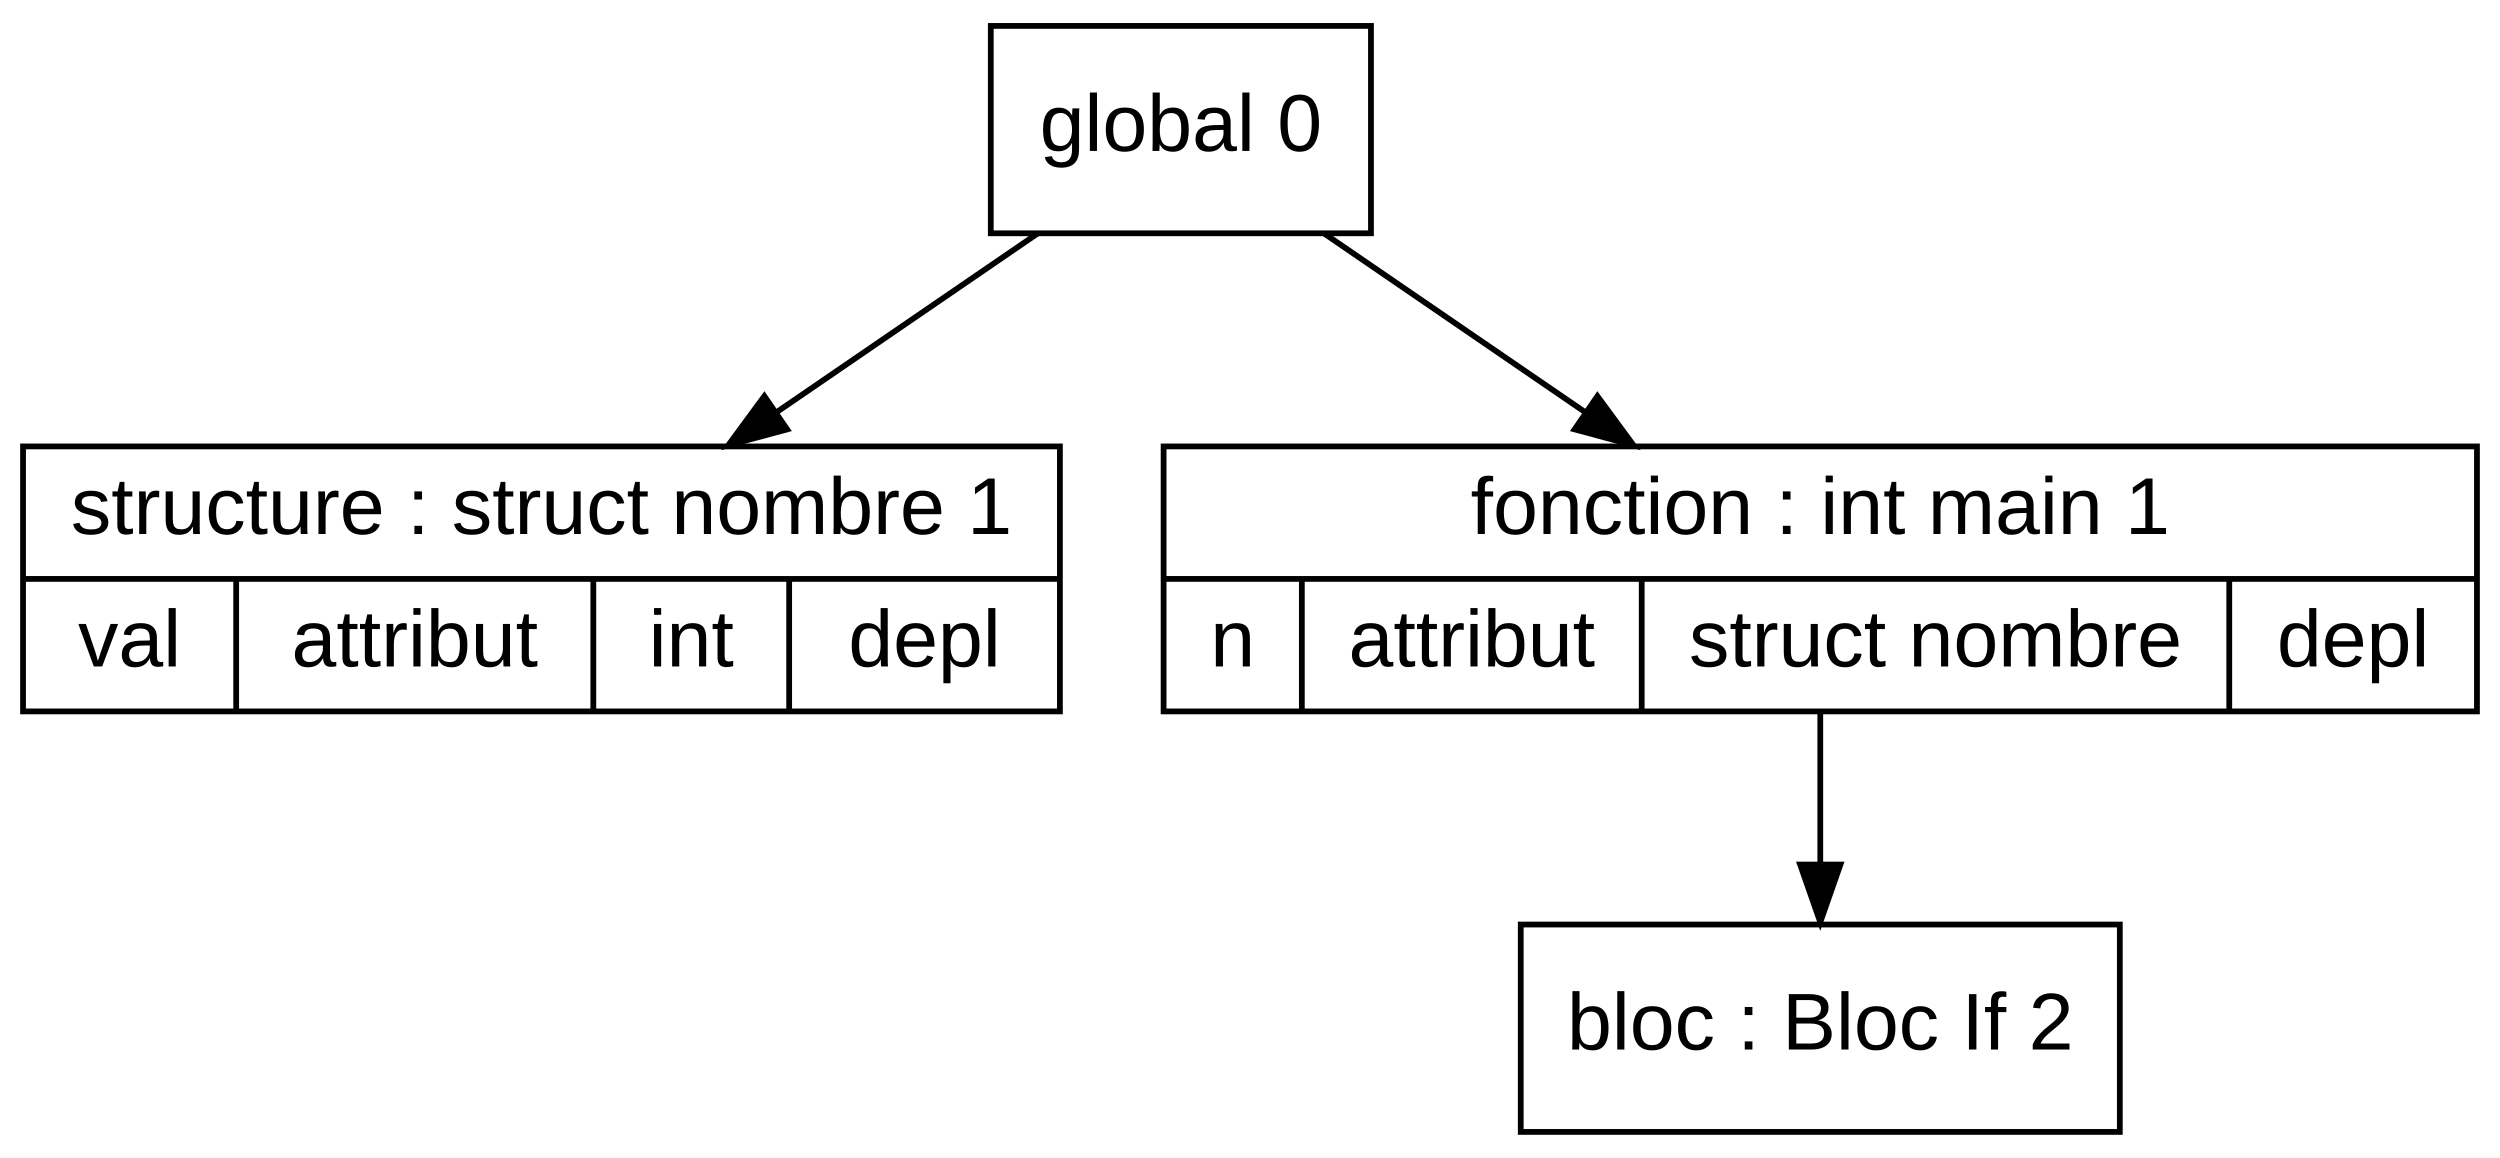
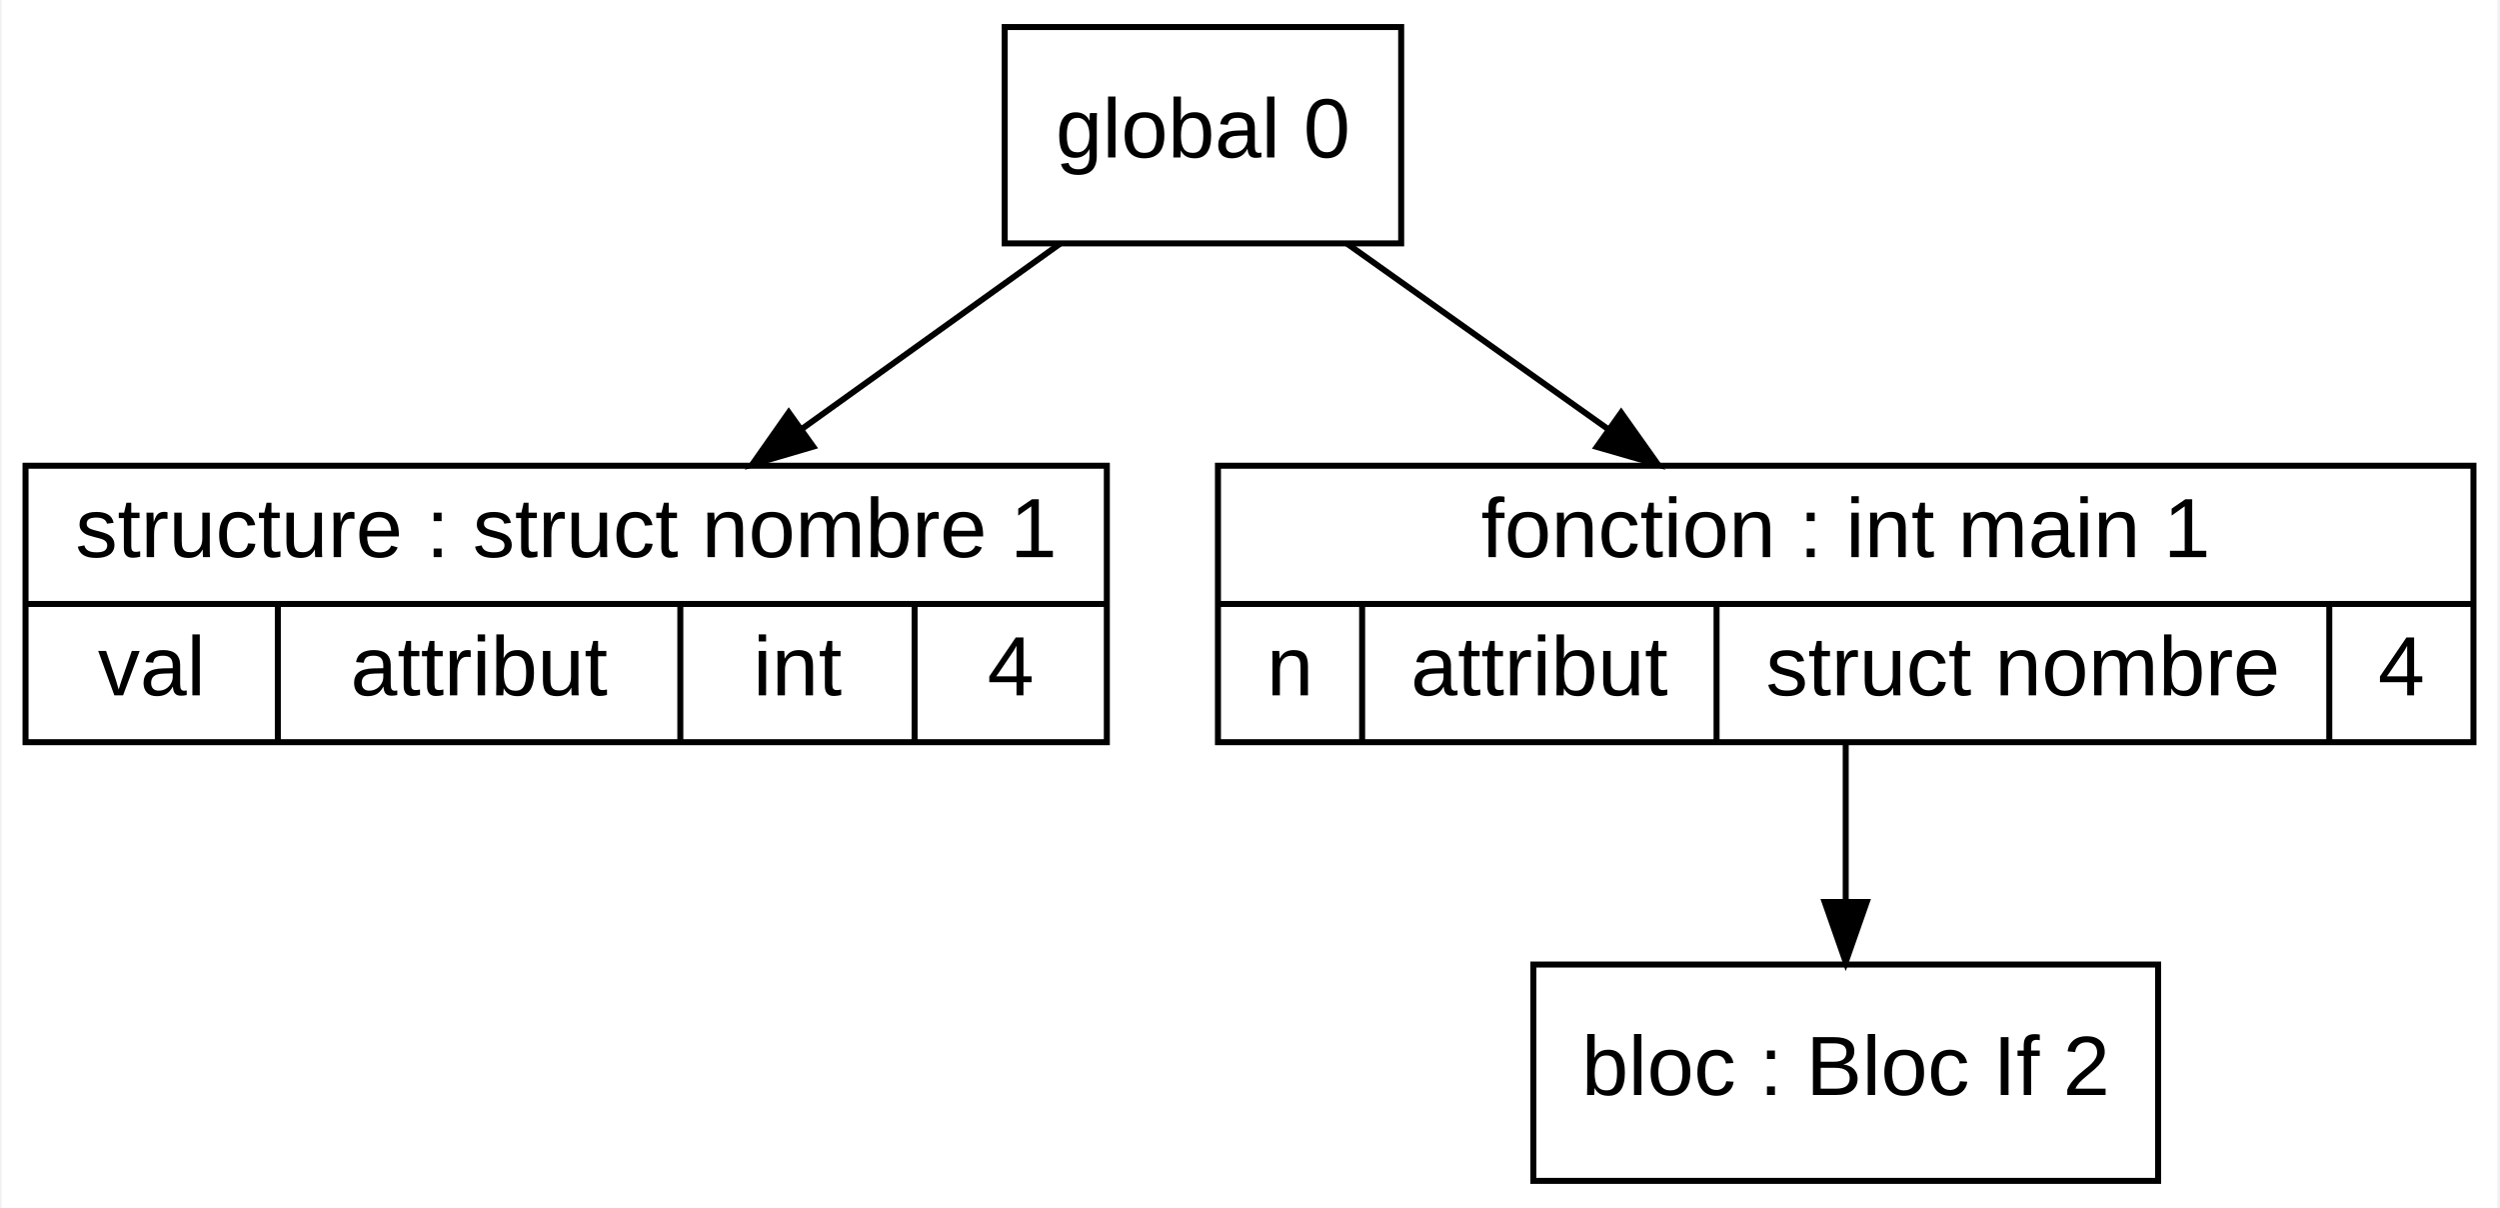
- <svg xmlns="http://www.w3.org/2000/svg" width="434pt" height="201pt" viewBox="0.00 0.00 434.00 201.00">
+ <svg xmlns="http://www.w3.org/2000/svg" width="416pt" height="201pt" viewBox="0.00 0.00 415.50 201.00">
  <g id="graph0" class="graph" transform="scale(1 1) rotate(0) translate(4 197)">
-     <polygon fill="white" stroke="transparent" points="-4,4 -4,-197 430,-197 430,4 -4,4" />
+     <polygon fill="white" stroke="transparent" points="-4,4 -4,-197 411.5,-197 411.5,4 -4,4" />
    <g id="node1" class="node">
      <polygon fill="none" stroke="black" points="0,-73.5 0,-119.5 180,-119.5 180,-73.5 0,-73.5" />
      <text text-anchor="middle" x="90" y="-104.3" font-family="Arial" font-size="14.00">structure : struct nombre 1</text>
      <polyline fill="none" stroke="black" points="0,-96.5 180,-96.5 " />
-       <text text-anchor="middle" x="18.5" y="-81.3" font-family="Arial" font-size="14.00">val</text>
-       <polyline fill="none" stroke="black" points="37,-73.5 37,-96.5 " />
-       <text text-anchor="middle" x="68" y="-81.3" font-family="Arial" font-size="14.00">attribut</text>
-       <polyline fill="none" stroke="black" points="99,-73.5 99,-96.5 " />
-       <text text-anchor="middle" x="116" y="-81.3" font-family="Arial" font-size="14.00">int</text>
-       <polyline fill="none" stroke="black" points="133,-73.5 133,-96.5 " />
-       <text text-anchor="middle" x="156.5" y="-81.3" font-family="Arial" font-size="14.00">depl</text>
+       <text text-anchor="middle" x="21" y="-81.3" font-family="Arial" font-size="14.00">val</text>
+       <polyline fill="none" stroke="black" points="42,-73.5 42,-96.5 " />
+       <text text-anchor="middle" x="75.5" y="-81.3" font-family="Arial" font-size="14.00">attribut</text>
+       <polyline fill="none" stroke="black" points="109,-73.5 109,-96.5 " />
+       <text text-anchor="middle" x="128.5" y="-81.3" font-family="Arial" font-size="14.00">int</text>
+       <polyline fill="none" stroke="black" points="148,-73.5 148,-96.5 " />
+       <text text-anchor="middle" x="164" y="-81.3" font-family="Arial" font-size="14.00">4</text>
    </g>
    <g id="node2" class="node">
-       <polygon fill="none" stroke="black" points="260,-0.5 260,-36.5 364,-36.5 364,-0.5 260,-0.5" />
-       <text text-anchor="middle" x="312" y="-14.8" font-family="Arial" font-size="14.00">bloc : Bloc If 2</text>
+       <polygon fill="none" stroke="black" points="251,-0.5 251,-36.5 355,-36.5 355,-0.5 251,-0.5" />
+       <text text-anchor="middle" x="303" y="-14.8" font-family="Arial" font-size="14.00">bloc : Bloc If 2</text>
    </g>
    <g id="node3" class="node">
-       <polygon fill="none" stroke="black" points="198,-73.5 198,-119.5 426,-119.5 426,-73.5 198,-73.5" />
-       <text text-anchor="middle" x="312" y="-104.3" font-family="Arial" font-size="14.00">fonction : int main 1</text>
-       <polyline fill="none" stroke="black" points="198,-96.5 426,-96.5 " />
-       <text text-anchor="middle" x="210" y="-81.3" font-family="Arial" font-size="14.00">n</text>
-       <polyline fill="none" stroke="black" points="222,-73.5 222,-96.5 " />
-       <text text-anchor="middle" x="251.5" y="-81.3" font-family="Arial" font-size="14.00">attribut</text>
-       <polyline fill="none" stroke="black" points="281,-73.5 281,-96.5 " />
-       <text text-anchor="middle" x="332" y="-81.3" font-family="Arial" font-size="14.00">struct nombre</text>
-       <polyline fill="none" stroke="black" points="383,-73.5 383,-96.5 " />
-       <text text-anchor="middle" x="404.5" y="-81.3" font-family="Arial" font-size="14.00">depl</text>
+       <polygon fill="none" stroke="black" points="198.5,-73.5 198.5,-119.5 407.5,-119.5 407.5,-73.5 198.5,-73.5" />
+       <text text-anchor="middle" x="303" y="-104.3" font-family="Arial" font-size="14.00">fonction : int main 1</text>
+       <polyline fill="none" stroke="black" points="198.5,-96.5 407.5,-96.5 " />
+       <text text-anchor="middle" x="210.5" y="-81.3" font-family="Arial" font-size="14.00">n</text>
+       <polyline fill="none" stroke="black" points="222.5,-73.5 222.5,-96.5 " />
+       <text text-anchor="middle" x="252" y="-81.3" font-family="Arial" font-size="14.00">attribut</text>
+       <polyline fill="none" stroke="black" points="281.5,-73.5 281.5,-96.5 " />
+       <text text-anchor="middle" x="332.5" y="-81.3" font-family="Arial" font-size="14.00">struct nombre</text>
+       <polyline fill="none" stroke="black" points="383.5,-73.5 383.5,-96.5 " />
+       <text text-anchor="middle" x="395.5" y="-81.3" font-family="Arial" font-size="14.00">4</text>
    </g>
    <g id="edge3" class="edge">
-       <path fill="none" stroke="black" d="M312,-73.11C312,-64.98 312,-55.7 312,-47.17" />
-       <polygon fill="black" stroke="black" points="315.5,-46.91 312,-36.91 308.5,-46.91 315.5,-46.91" />
+       <path fill="none" stroke="black" d="M303,-73.11C303,-64.98 303,-55.7 303,-47.17" />
+       <polygon fill="black" stroke="black" points="306.5,-46.91 303,-36.91 299.5,-46.91 306.5,-46.91" />
    </g>
    <g id="node4" class="node">
-       <polygon fill="none" stroke="black" points="168,-156.5 168,-192.5 234,-192.5 234,-156.5 168,-156.5" />
-       <text text-anchor="middle" x="201" y="-170.8" font-family="Arial" font-size="14.00">global 0</text>
+       <polygon fill="none" stroke="black" points="163,-156.5 163,-192.5 229,-192.5 229,-156.5 163,-156.5" />
+       <text text-anchor="middle" x="196" y="-170.8" font-family="Arial" font-size="14.00">global 0</text>
    </g>
    <g id="edge1" class="edge">
-       <path fill="none" stroke="black" d="M176.09,-156.44C162.71,-147.29 145.89,-135.77 130.68,-125.35" />
-       <polygon fill="black" stroke="black" points="132.65,-122.46 122.42,-119.7 128.69,-128.23 132.65,-122.46" />
+       <path fill="none" stroke="black" d="M172.21,-156.44C159.56,-147.37 143.67,-135.98 129.25,-125.64" />
+       <polygon fill="black" stroke="black" points="131.12,-122.68 120.96,-119.7 127.05,-128.37 131.12,-122.68" />
    </g>
    <g id="edge2" class="edge">
-       <path fill="none" stroke="black" d="M225.91,-156.44C239.29,-147.29 256.11,-135.77 271.32,-125.35" />
-       <polygon fill="black" stroke="black" points="273.31,-128.23 279.58,-119.7 269.35,-122.46 273.31,-128.23" />
+       <path fill="none" stroke="black" d="M220.01,-156.44C232.79,-147.37 248.82,-135.98 263.38,-125.64" />
+       <polygon fill="black" stroke="black" points="265.62,-128.34 271.75,-119.7 261.57,-122.63 265.62,-128.34" />
    </g>
  </g>
</svg>
